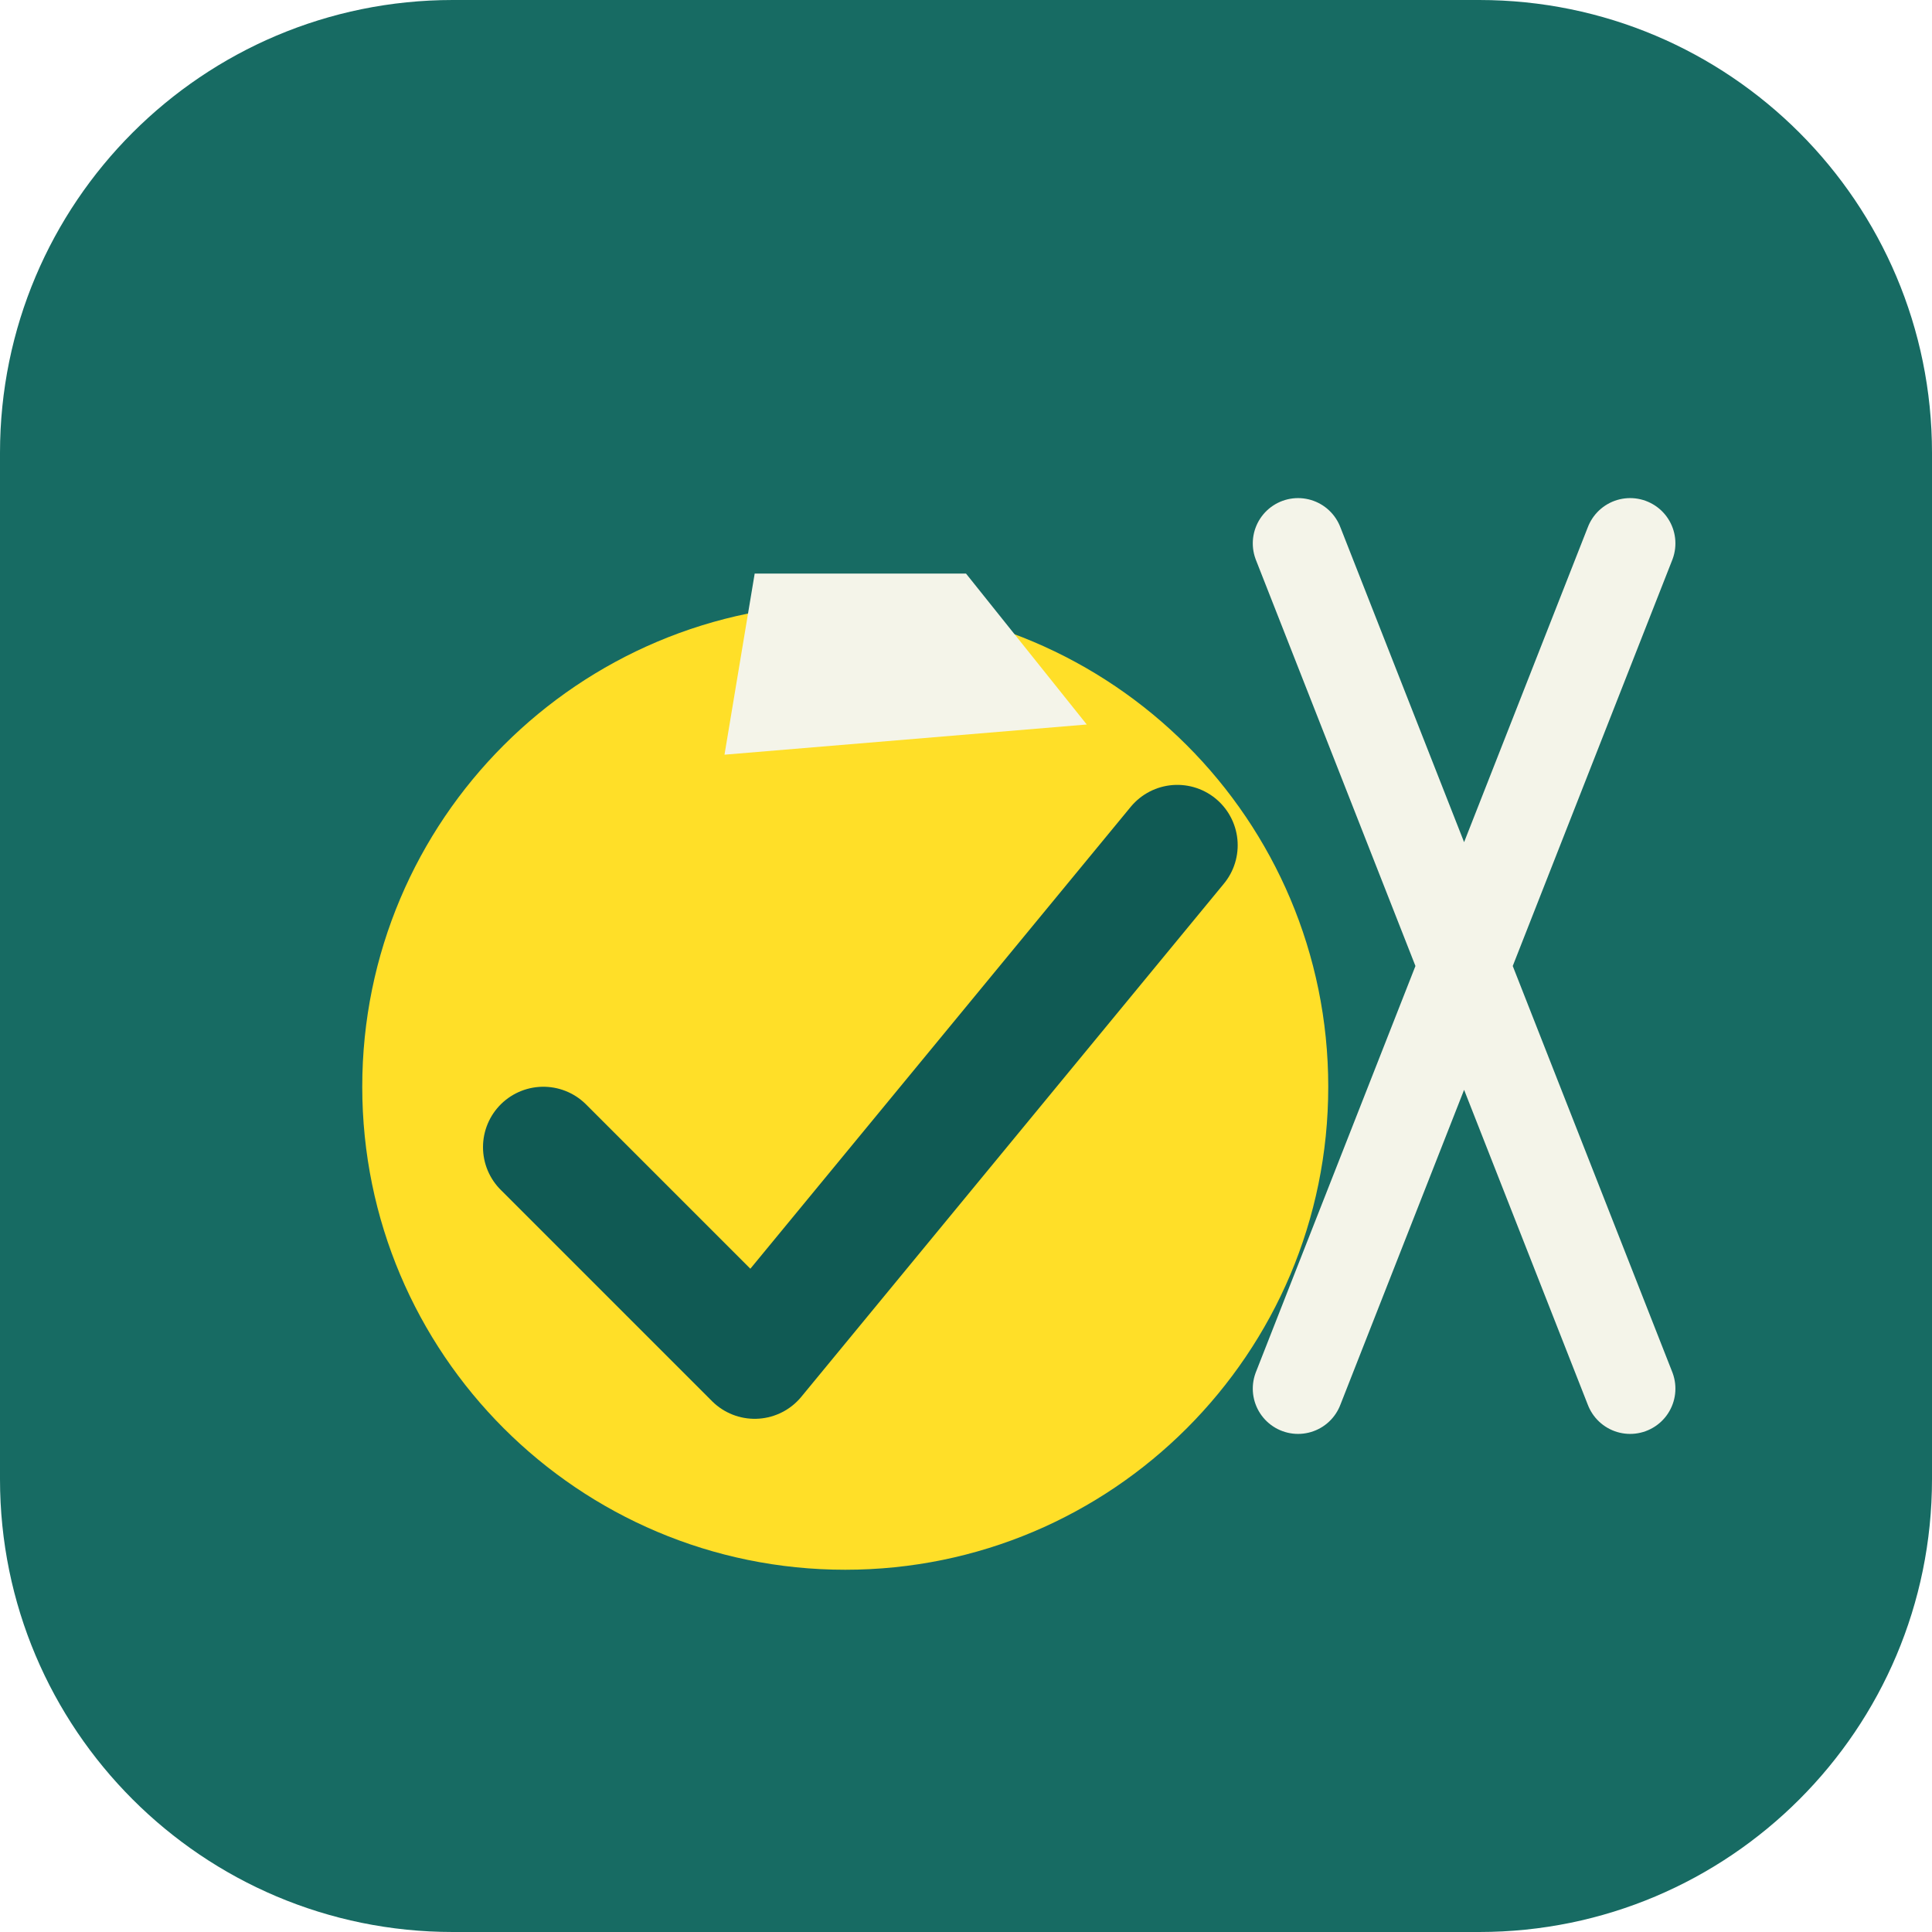
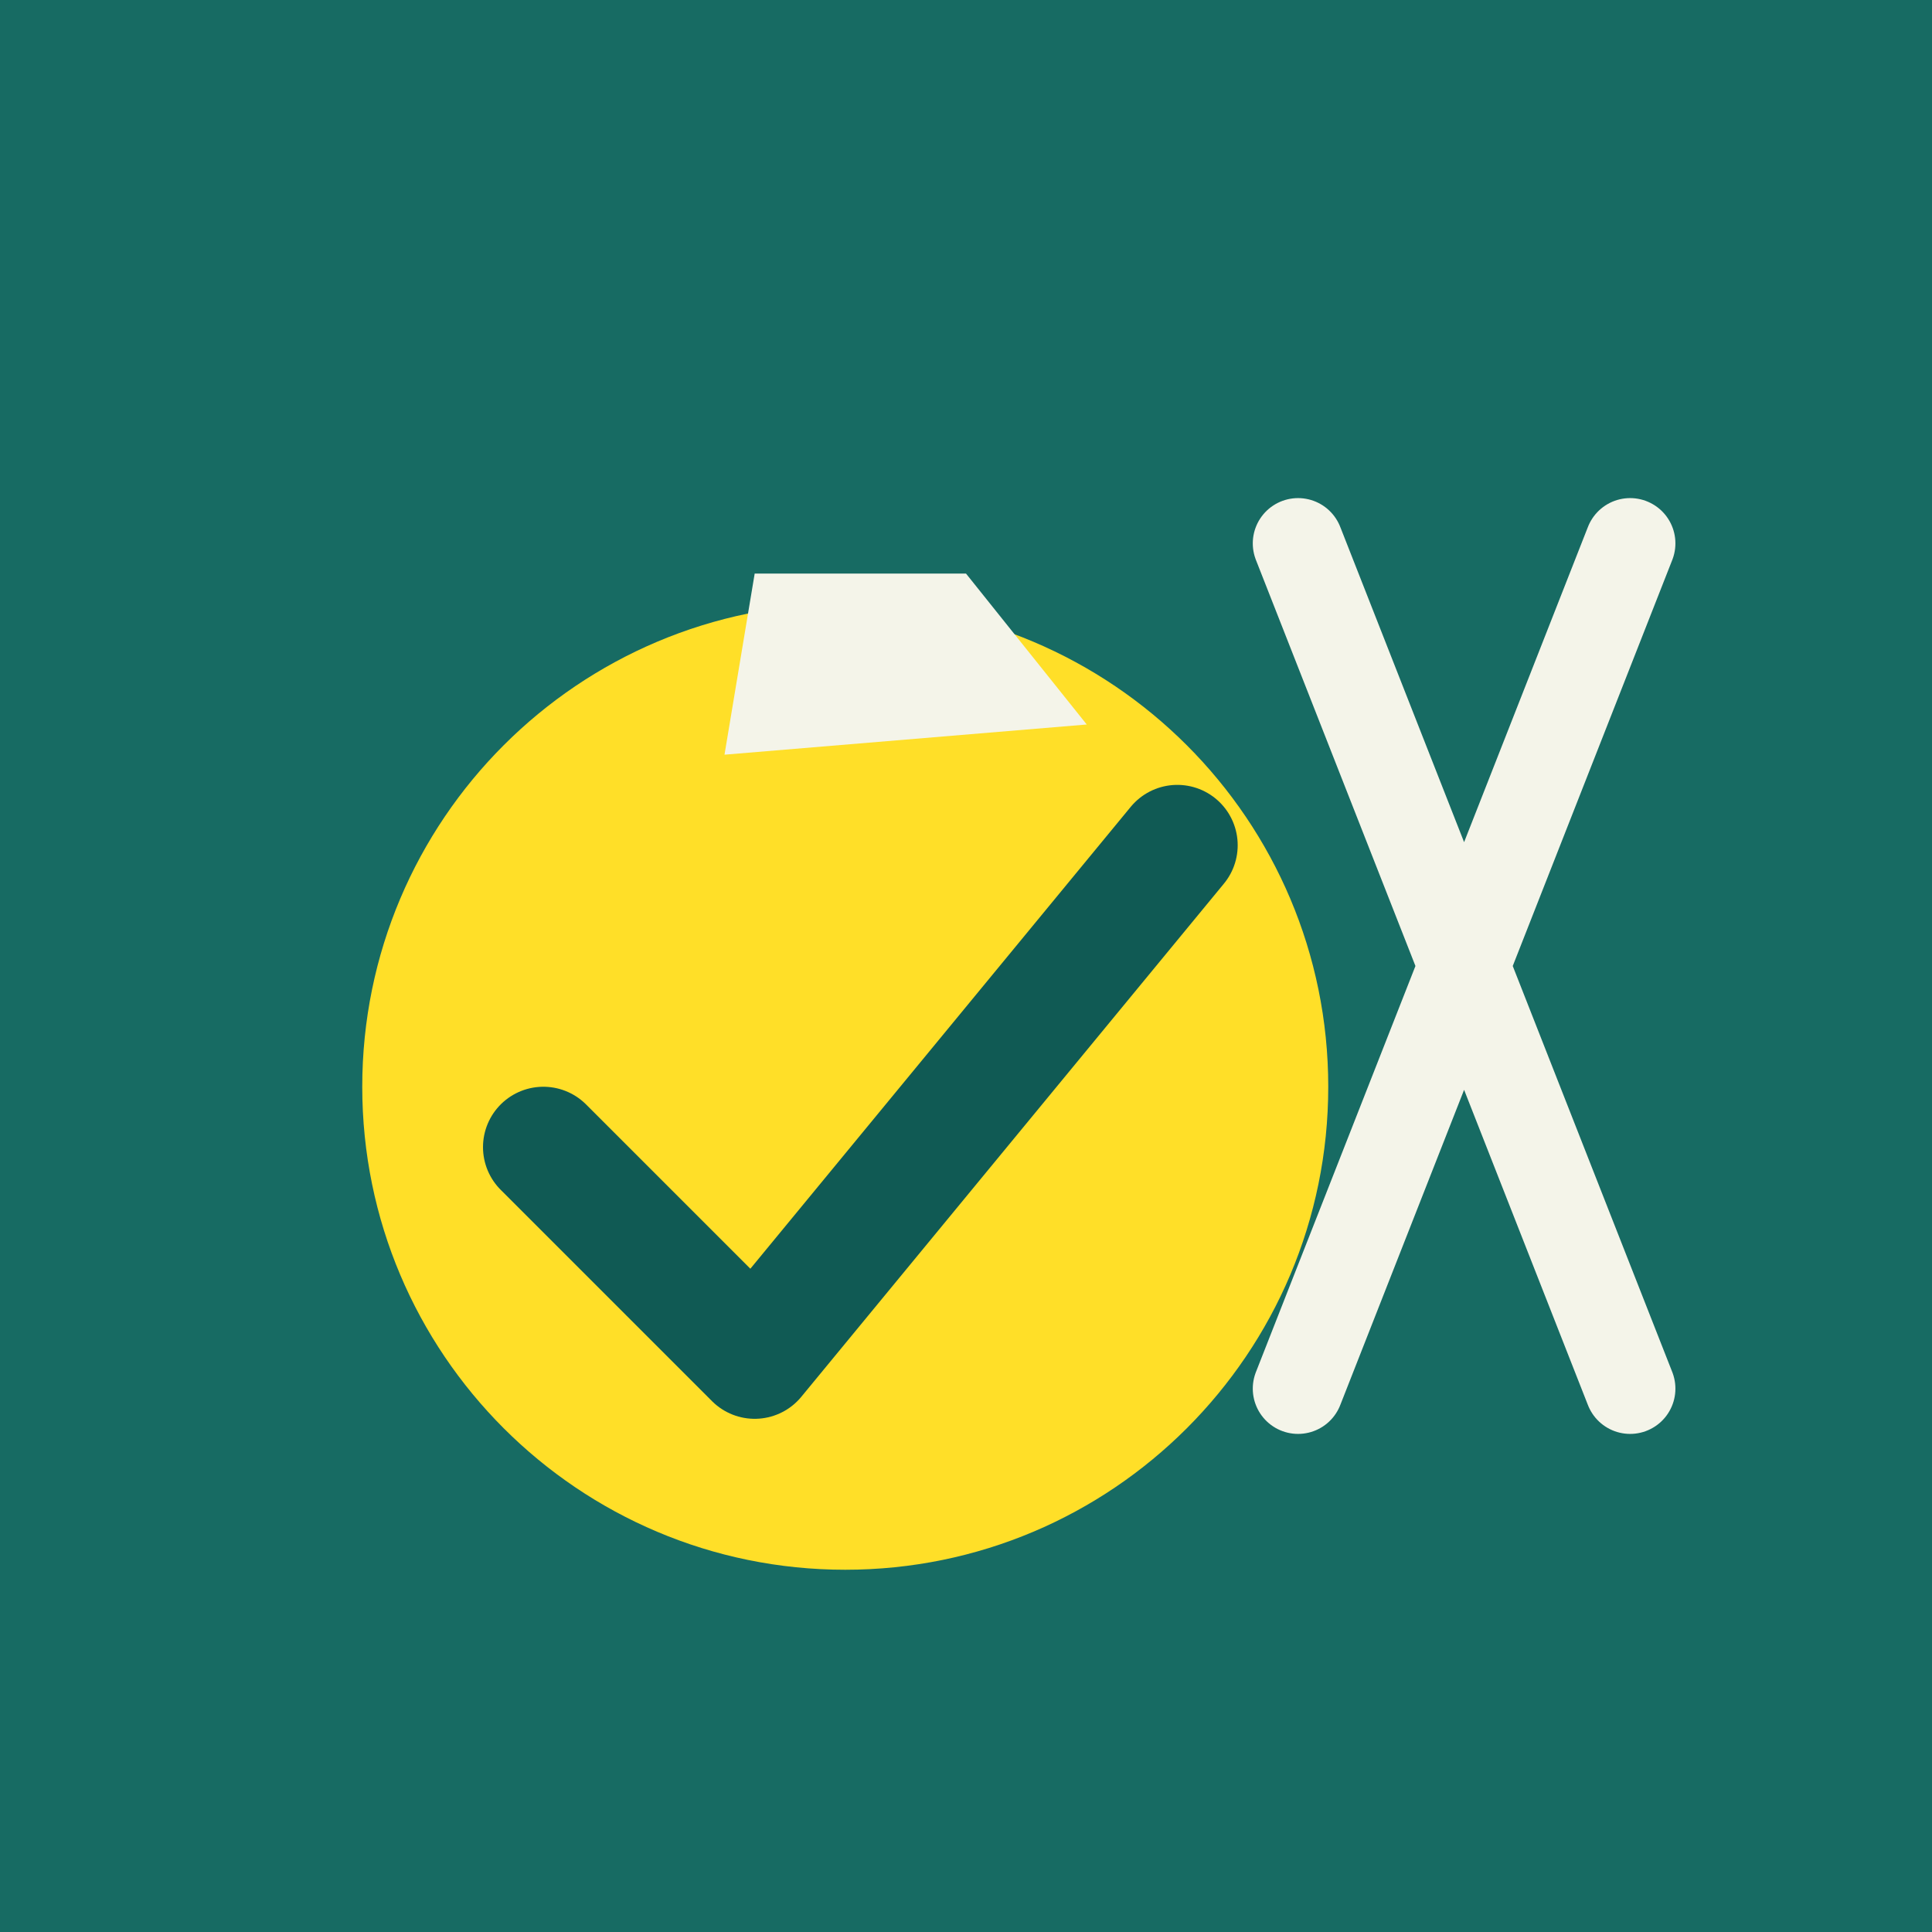
<svg xmlns="http://www.w3.org/2000/svg" viewBox="0 0 64 64">
-   <rect width="64" height="64" rx="15" fill="#176b63" />
+   <rect width="64" height="64" fill="#176b63" />
  <circle cx="28" cy="36" r="16" fill="#ffdf28" />
  <path d="M25 19h7l4 5-12 1z" fill="#f4f4e9" />
  <path d="m18 38 7 7 14-17" fill="none" stroke="#105a54" stroke-linecap="round" stroke-linejoin="round" stroke-width="4" />
  <path d="m43 18 11 28M54 18 43 46" fill="none" stroke="#f4f4e9" stroke-linecap="round" stroke-width="3" />
</svg>
